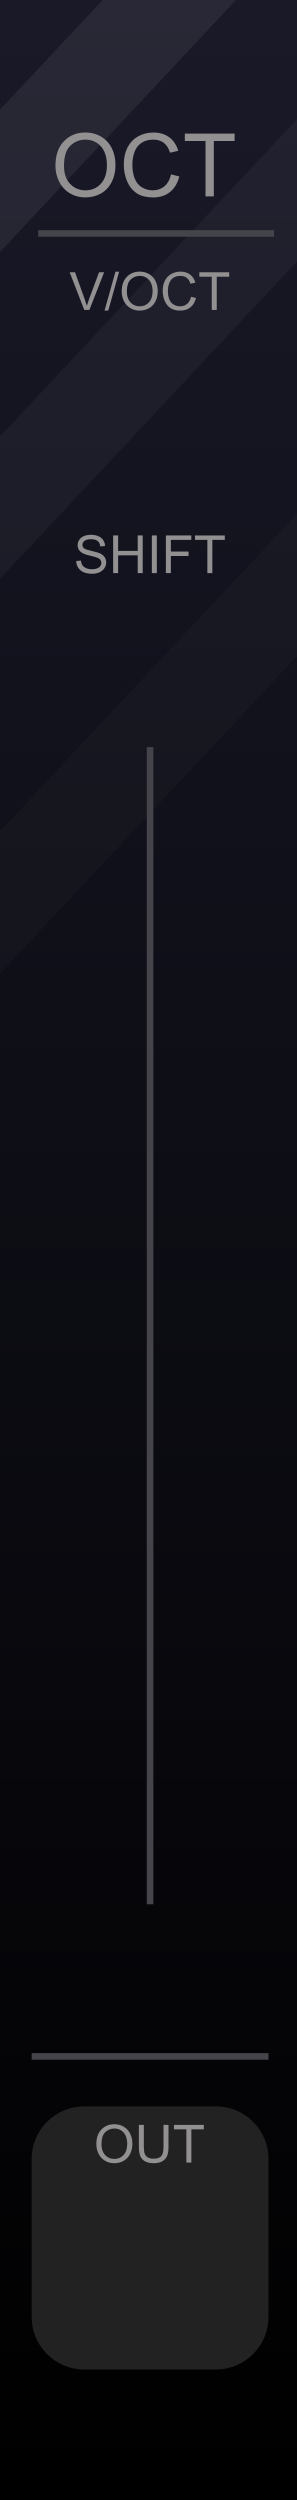
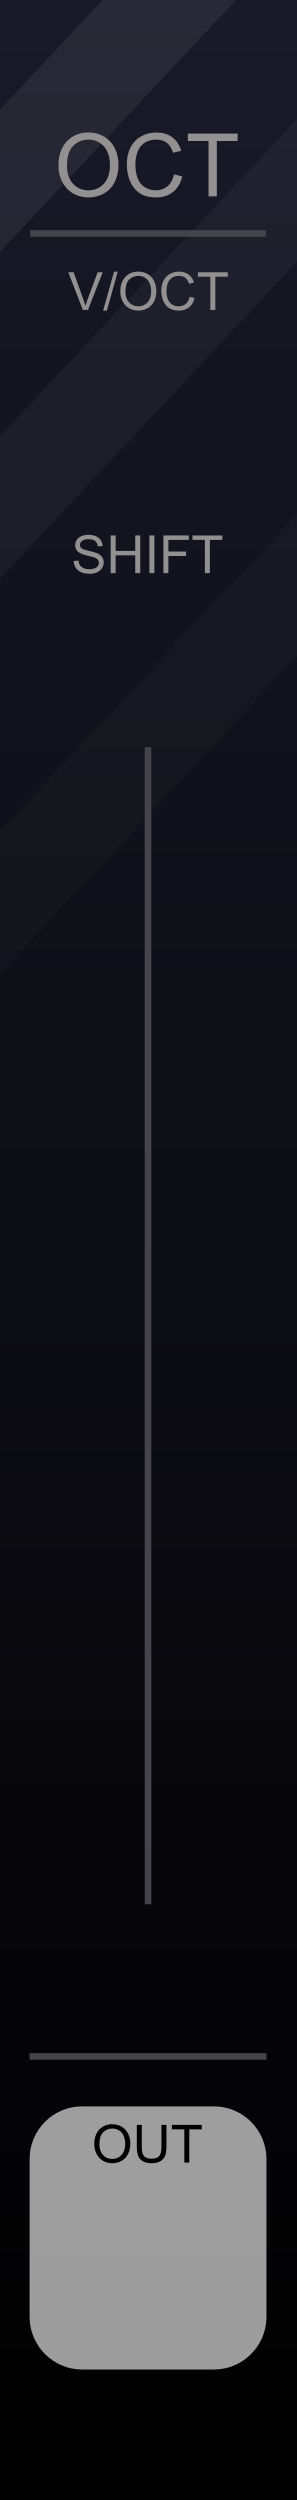
<svg xmlns="http://www.w3.org/2000/svg" xmlns:xlink="http://www.w3.org/1999/xlink" width="45" height="380" viewBox="0 0 45 380" version="1.1" id="svg100">
  <defs id="defs7">
    <linearGradient id="b9d4c11d-62bb-4149-8428-d73ba37a61cb" x1="22.5" x2="22.5" y2="380" gradientUnits="userSpaceOnUse">
      <stop offset="0" stop-color="#ebebeb" id="stop2" />
      <stop offset="1" stop-color="#e1e1e1" id="stop4" />
    </linearGradient>
    <linearGradient id="linearGradient46906" gradientUnits="userSpaceOnUse" x1="520.135" y1="-5410.4" x2="530.864" y2="-5410.4" gradientTransform="rotate(90,-2442.45,-2960.45)">
      <stop offset="0.028" style="stop-color:#ff8c8c;stop-opacity:1" id="stop46902" />
      <stop offset="0.825" style="stop-color:#ff1515;stop-opacity:0" id="stop46904" />
    </linearGradient>
    <linearGradient id="SVGID_3_-8" gradientUnits="userSpaceOnUse" x1="520.135" y1="-5410.4" x2="530.864" y2="-5410.4" gradientTransform="rotate(90,-2442.45,-2960.45)">
      <stop offset="0.028" style="stop-color:#ff8c8c;stop-opacity:1" id="stop45383-7" />
      <stop offset="0.67" style="stop-color:#ff1515;stop-opacity:0" id="stop45385-6" />
    </linearGradient>
    <linearGradient id="SVGID_3_" gradientUnits="userSpaceOnUse" x1="520.135" y1="-5410.4" x2="530.864" y2="-5410.4" gradientTransform="rotate(90,-2442.45,-2960.45)">
      <stop offset="0.011" style="stop-color:#4C4C4C" id="stop45383" />
      <stop offset="0.67" style="stop-color:#3b3b3b;stop-opacity:0" id="stop45385" />
    </linearGradient>
    <linearGradient id="SVGID_1_" gradientUnits="userSpaceOnUse" x1="519" y1="-5410.4" x2="532" y2="-5410.4" gradientTransform="rotate(90,-2442.45,-2960.45)">
      <stop offset="0.006" style="stop-color:#303030" id="stop45369" />
      <stop offset="1" style="stop-color:#222222" id="stop45371" />
    </linearGradient>
    <linearGradient id="SVGID_2_" gradientUnits="userSpaceOnUse" x1="519.687" y1="-5410.4" x2="531.311" y2="-5410.4" gradientTransform="rotate(90,-2442.45,-2960.45)">
      <stop offset="0.011" style="stop-color:#636363" id="stop45376" />
      <stop offset="1" style="stop-color:#2B2B2B" id="stop45378" />
    </linearGradient>
    <linearGradient id="SVGID_3_-3" gradientUnits="userSpaceOnUse" x1="520.135" y1="-5410.4" x2="530.864" y2="-5410.4" gradientTransform="rotate(90,-2442.45,-2960.45)">
      <stop offset="0.011" style="stop-color:#4C4C4C" id="stop45383-1" />
      <stop offset="1" style="stop-color:#3B3B3B" id="stop45385-69" />
    </linearGradient>
    <linearGradient id="linearGradient22215-5">
      <stop style="stop-color:#000000;stop-opacity:1" offset="0" id="stop22211" />
      <stop style="stop-color:#191928;stop-opacity:1" offset="1" id="stop22213" />
    </linearGradient>
    <linearGradient xlink:href="#linearGradient22215-5" id="linearGradient80971-7" gradientUnits="userSpaceOnUse" x1="105" y1="380" x2="105" y2="0" />
    <linearGradient xlink:href="#linearGradient22215-5" id="linearGradient85051" gradientUnits="userSpaceOnUse" x1="105" y1="380" x2="105" y2="0" />
  </defs>
  <g id="e06e6f64-a3d5-42c7-b50d-73a05fd90b9f" data-name="components" style="display:none">
    <circle id="a725d6ea-2baa-46de-82f9-1bd6b9e460ad" data-name="Out#PJ301MPort" cx="22.5" cy="334" r="5" style="fill:#0000ff" />
    <circle id="bf7270a5-2377-4eae-9e85-177e863f28c8" data-name="In#PJ301MPort" cx="22.5" cy="286" r="5" style="fill:#00ff00" />
    <circle id="a00b14f7-95f5-4478-ba64-af20446c3418" data-name="Oct#PJ301MPort" cx="22.5" cy="237.911" r="5" style="fill:#00ff00" />
    <rect id="f28573d3-d0b1-4530-af50-653ae58dc253" data-name="Screen" x="-0.034" y="38.5" width="45.068" height="165" style="fill:#ffff00" />
  </g>
  <g id="b3947816-d40f-41db-852f-d14f402c3ab2-9-6-8-0" data-name="FND BG" style="fill:url(#linearGradient80971-7);fill-opacity:1" transform="scale(0.4345038,1)">
    <rect width="105" height="380" fill="url(#b0234e08-fdca-44f0-b5b7-019b02f0775b)" id="rect9-9-5-3-1-0" style="fill:url(#linearGradient85051);fill-opacity:1" x="0" y="0" />
  </g>
  <path id="rect9-9-5-3-6-4-8" style="opacity:0.04;fill:#ffffff;fill-opacity:1;stroke-width:0.659" d="M 45.623,17.602 0,66.346 V 87.979 L 45.623,39.234 Z" />
  <path id="rect9-9-5-3-6-4-8-2" style="opacity:0.02;fill:#ffffff;fill-opacity:1;stroke-width:0.659" d="M 45.623,77.602 0,126.346 v 21.633 L 45.623,99.234 Z" />
  <path id="rect18523-8-8-7-6-1" style="opacity:0.07;fill:#ffffff;stroke-width:0.528" d="M 15.604,0 0,16.672 V 38.305 L 35.852,0 Z" />
-   <path id="rect8523-8-1-0-9-3-8" style="fill:#44444a;stroke-width:0.042" d="M 5.808,34.988 H 41.649 v 1 H 5.808 Z" />
-   <path id="rect8523-8-1-0-9-3-8-7" style="fill:#44444a;stroke-width:0.094" transform="rotate(90)" d="m 113.568,-23.311 h 175.884 v 1 h -175.884 z" />
-   <g aria-label="OCT" id="text14110-1-2-2-9-9-5" style="font-size:13.333px;line-height:1.25;fill:#929090">
+   <path id="rect8523-8-1-0-9-3-8" style="fill:#44444a;stroke-width:0.042" d="M 4.579,34.988 H 40.421 v 1 H 4.579 Z" />
+   <path id="rect8523-8-1-0-9-3-8-7" style="fill:#44444a;stroke-width:0.094" d="m 23,113.568 0,175.884 h -1 l 0,-175.884 z" />
+   <g aria-label="OCT" id="text14110-1-2-2-9-9-5" style="font-size:13.333px;line-height:1.25;fill:#929090" transform="translate(0.4567705)">
    <path d="m 8.427,25.201 q 0,-2.376 1.276,-3.717 1.276,-1.348 3.294,-1.348 1.322,0 2.383,0.632 1.061,0.632 1.615,1.764 0.56,1.126 0.56,2.559 0,1.452 -0.586,2.598 -0.586,1.146 -1.66,1.738 -1.074,0.586 -2.318,0.586 -1.348,0 -2.409,-0.651 Q 9.52,28.71 8.974,27.584 8.427,26.458 8.427,25.201 Z m 1.302,0.02 q 0,1.725 0.924,2.721 0.931,0.99 2.331,0.99 1.426,0 2.344,-1.003 0.924,-1.003 0.924,-2.845 0,-1.165 -0.397,-2.031 -0.391,-0.872 -1.152,-1.348 -0.755,-0.482 -1.699,-0.482 -1.341,0 -2.311,0.924 -0.964,0.918 -0.964,3.073 z" style="font-family:Arial;-inkscape-font-specification:Arial;text-align:center;text-anchor:middle" id="path101427" />
    <path d="m 25.992,26.503 1.263,0.319 q -0.397,1.556 -1.432,2.376 -1.029,0.814 -2.52,0.814 -1.543,0 -2.513,-0.625 -0.964,-0.632 -1.471,-1.823 -0.501,-1.191 -0.501,-2.559 0,-1.491 0.566,-2.598 0.573,-1.113 1.621,-1.686 1.055,-0.579 2.318,-0.579 1.432,0 2.409,0.729 0.977,0.729 1.361,2.051 l -1.243,0.293 q -0.332,-1.042 -0.964,-1.517 -0.632,-0.475 -1.589,-0.475 -1.1,0 -1.842,0.527 -0.736,0.527 -1.035,1.419 -0.299,0.885 -0.299,1.829 0,1.217 0.352,2.129 0.358,0.905 1.107,1.354 0.749,0.449 1.621,0.449 1.061,0 1.797,-0.612 0.736,-0.612 0.996,-1.816 z" style="font-family:Arial;-inkscape-font-specification:Arial;text-align:center;text-anchor:middle" id="path101429" />
    <path d="m 31.239,29.85 v -8.418 h -3.145 v -1.126 h 7.565 v 1.126 h -3.158 v 8.418 z" style="font-family:Arial;-inkscape-font-specification:Arial;text-align:center;text-anchor:middle" id="path101431" />
  </g>
-   <g aria-label="V/OCT" id="text14110-5-6-8-3-8-2-8-4" style="font-size:8px;line-height:1.25;fill:#929090">
+   <g aria-label="V/OCT" id="text14110-5-6-8-3-8-2-8-4" style="font-size:8px;line-height:1.25;fill:#929090" transform="translate(-0.213791)">
    <path d="m 12.808,47.113 -2.219,-5.727 h 0.82 l 1.488,4.16 q 0.18,0.5 0.301,0.938 0.133,-0.469 0.309,-0.938 l 1.547,-4.16 h 0.773 l -2.242,5.727 z" style="font-family:Arial;-inkscape-font-specification:Arial;text-align:center;text-anchor:middle" id="path101434" />
    <path d="m 15.89,47.211 1.66,-5.922 h 0.562 l -1.656,5.922 z" style="font-family:Arial;-inkscape-font-specification:Arial;text-align:center;text-anchor:middle" id="path101436" />
    <path d="m 18.499,44.324 q 0,-1.426 0.766,-2.23 0.766,-0.809 1.977,-0.809 0.793,0 1.43,0.379 0.637,0.379 0.969,1.059 0.336,0.676 0.336,1.535 0,0.871 -0.352,1.559 -0.352,0.688 -0.996,1.043 -0.645,0.352 -1.391,0.352 -0.809,0 -1.445,-0.391 -0.637,-0.391 -0.965,-1.066 -0.328,-0.676 -0.328,-1.43 z m 0.781,0.012 q 0,1.035 0.555,1.633 0.559,0.594 1.398,0.594 0.855,0 1.406,-0.602 0.555,-0.602 0.555,-1.707 0,-0.699 -0.238,-1.219 -0.234,-0.523 -0.691,-0.809 -0.453,-0.289 -1.02,-0.289 -0.805,0 -1.387,0.555 -0.578,0.551 -0.578,1.844 z" style="font-family:Arial;-inkscape-font-specification:Arial;text-align:center;text-anchor:middle" id="path101438" />
    <path d="m 29.038,45.105 0.758,0.191 q -0.238,0.934 -0.859,1.426 -0.617,0.488 -1.512,0.488 -0.926,0 -1.508,-0.375 -0.578,-0.379 -0.883,-1.094 -0.301,-0.715 -0.301,-1.535 0,-0.895 0.34,-1.559 0.344,-0.668 0.973,-1.012 0.633,-0.348 1.391,-0.348 0.859,0 1.445,0.438 0.586,0.438 0.816,1.23 l -0.746,0.176 q -0.199,-0.625 -0.578,-0.91 -0.379,-0.285 -0.953,-0.285 -0.66,0 -1.105,0.316 -0.441,0.316 -0.621,0.852 -0.18,0.531 -0.18,1.098 0,0.73 0.211,1.277 0.215,0.543 0.664,0.812 0.449,0.27 0.973,0.27 0.637,0 1.078,-0.367 0.441,-0.367 0.598,-1.09 z" style="font-family:Arial;-inkscape-font-specification:Arial;text-align:center;text-anchor:middle" id="path101440" />
    <path d="m 32.186,47.113 v -5.051 h -1.887 v -0.676 h 4.539 v 0.676 H 32.944 v 5.051 z" style="font-family:Arial;-inkscape-font-specification:Arial;text-align:center;text-anchor:middle" id="path101442" />
  </g>
-   <g aria-label="SHIFT" id="text14110-5-6-8-3-8-2-8-4-6" style="font-size:8px;line-height:1.25;fill:#929090">
+   <g aria-label="SHIFT" id="text14110-5-6-8-3-8-2-8-4-6" style="font-size:8px;line-height:1.25;fill:#929090" transform="translate(-0.3759)">
    <path d="m 11.581,85.273 0.715,-0.062 q 0.051,0.43 0.234,0.707 0.188,0.273 0.578,0.445 0.391,0.168 0.879,0.168 0.434,0 0.766,-0.129 0.332,-0.129 0.492,-0.352 0.164,-0.227 0.164,-0.492 0,-0.27 -0.156,-0.469 -0.156,-0.203 -0.516,-0.34 -0.23,-0.09 -1.02,-0.277 -0.789,-0.191 -1.105,-0.359 -0.41,-0.215 -0.613,-0.531 -0.199,-0.32 -0.199,-0.715 0,-0.434 0.246,-0.809 0.246,-0.379 0.719,-0.574 0.473,-0.195 1.051,-0.195 0.637,0 1.121,0.207 0.488,0.203 0.75,0.602 0.262,0.398 0.281,0.902 l -0.727,0.055 q -0.059,-0.543 -0.398,-0.82 -0.336,-0.277 -0.996,-0.277 -0.688,0 -1.004,0.254 -0.312,0.25 -0.312,0.605 0,0.309 0.223,0.508 0.219,0.199 1.141,0.41 0.926,0.207 1.27,0.363 0.5,0.23 0.738,0.586 0.238,0.352 0.238,0.812 0,0.457 -0.262,0.863 -0.262,0.402 -0.754,0.629 -0.488,0.223 -1.102,0.223 -0.777,0 -1.305,-0.227 -0.523,-0.227 -0.824,-0.68 -0.297,-0.457 -0.312,-1.031 z" style="font-family:Arial;-inkscape-font-specification:Arial;text-align:center;text-anchor:middle" id="path101445" />
    <path d="m 17.198,87.113 v -5.727 h 0.758 v 2.352 h 2.977 v -2.352 h 0.758 v 5.727 h -0.758 v -2.699 h -2.977 v 2.699 z" style="font-family:Arial;-inkscape-font-specification:Arial;text-align:center;text-anchor:middle" id="path101447" />
    <path d="m 23.081,87.113 v -5.727 h 0.758 v 5.727 z" style="font-family:Arial;-inkscape-font-specification:Arial;text-align:center;text-anchor:middle" id="path101449" />
    <path d="m 25.214,87.113 v -5.727 h 3.863 v 0.676 h -3.105 v 1.773 h 2.688 v 0.676 h -2.688 v 2.602 z" style="font-family:Arial;-inkscape-font-specification:Arial;text-align:center;text-anchor:middle" id="path101451" />
    <path d="M 31.518,87.113 V 82.063 H 29.632 v -0.676 h 4.539 v 0.676 h -1.895 v 5.051 z" style="font-family:Arial;-inkscape-font-specification:Arial;text-align:center;text-anchor:middle" id="path101453" />
  </g>
-   <rect style="fill:#232223;fill-opacity:1" id="rect25890-0-7-1-28-6-0-2-9-8-8" width="36" height="40" x="4.811" y="320.168" rx="8" />
-   <g aria-label="OUT" id="text14110-5-6-8-3-8-2-5-4-5-9-6-9" style="font-size:8px;line-height:1.25;fill:#929090">
-     <path d="m 14.642,325.922 q 0,-1.426 0.766,-2.23 0.766,-0.809 1.977,-0.809 0.793,0 1.43,0.379 0.637,0.379 0.969,1.059 0.336,0.676 0.336,1.535 0,0.871 -0.352,1.559 -0.352,0.688 -0.996,1.043 -0.645,0.352 -1.391,0.352 -0.809,0 -1.445,-0.391 -0.637,-0.391 -0.965,-1.066 -0.328,-0.676 -0.328,-1.43 z m 0.781,0.012 q 0,1.035 0.555,1.633 0.559,0.594 1.398,0.594 0.855,0 1.406,-0.602 0.555,-0.602 0.555,-1.707 0,-0.699 -0.238,-1.219 -0.234,-0.523 -0.691,-0.809 -0.453,-0.289 -1.02,-0.289 -0.805,0 -1.387,0.555 -0.578,0.551 -0.578,1.844 z" style="font-family:Arial;-inkscape-font-specification:Arial" id="path101456" />
-     <path d="m 24.852,322.984 h 0.758 v 3.309 q 0,0.863 -0.195,1.371 -0.195,0.508 -0.707,0.828 -0.508,0.316 -1.336,0.316 -0.805,0 -1.316,-0.277 -0.512,-0.277 -0.73,-0.801 -0.219,-0.527 -0.219,-1.438 v -3.309 h 0.758 v 3.305 q 0,0.746 0.137,1.102 0.141,0.352 0.477,0.543 0.34,0.191 0.828,0.191 0.836,0 1.191,-0.379 0.355,-0.379 0.355,-1.457 z" style="font-family:Arial;-inkscape-font-specification:Arial" id="path101458" />
-     <path d="M 28.329,328.711 V 323.66 h -1.887 v -0.676 h 4.539 V 323.66 h -1.895 v 5.051 z" style="font-family:Arial;-inkscape-font-specification:Arial" id="path101460" />
+   <rect style="fill:#d0d0d0;fill-opacity:0.753" id="rect25890-0-7-1-28-6-0-2-9-8-8" width="36" height="40" x="4.5" y="320.168" rx="8" />
+   <g aria-label="OUT" id="text14110-5-6-8-3-8-2-5-4-5-9-6-9" style="font-size:8px;line-height:1.25;fill:#000000;fill-opacity:1" transform="translate(-0.311455)">
+     <path d="m 14.642,325.922 q 0,-1.426 0.766,-2.23 0.766,-0.809 1.977,-0.809 0.793,0 1.43,0.379 0.637,0.379 0.969,1.059 0.336,0.676 0.336,1.535 0,0.871 -0.352,1.559 -0.352,0.688 -0.996,1.043 -0.645,0.352 -1.391,0.352 -0.809,0 -1.445,-0.391 -0.637,-0.391 -0.965,-1.066 -0.328,-0.676 -0.328,-1.43 z m 0.781,0.012 q 0,1.035 0.555,1.633 0.559,0.594 1.398,0.594 0.855,0 1.406,-0.602 0.555,-0.602 0.555,-1.707 0,-0.699 -0.238,-1.219 -0.234,-0.523 -0.691,-0.809 -0.453,-0.289 -1.02,-0.289 -0.805,0 -1.387,0.555 -0.578,0.551 -0.578,1.844 z" style="font-family:Arial;-inkscape-font-specification:Arial;fill:#000000;fill-opacity:1" id="path101456" />
+     <path d="m 24.852,322.984 h 0.758 v 3.309 q 0,0.863 -0.195,1.371 -0.195,0.508 -0.707,0.828 -0.508,0.316 -1.336,0.316 -0.805,0 -1.316,-0.277 -0.512,-0.277 -0.73,-0.801 -0.219,-0.527 -0.219,-1.438 v -3.309 h 0.758 v 3.305 q 0,0.746 0.137,1.102 0.141,0.352 0.477,0.543 0.34,0.191 0.828,0.191 0.836,0 1.191,-0.379 0.355,-0.379 0.355,-1.457 z" style="font-family:Arial;-inkscape-font-specification:Arial;fill:#000000;fill-opacity:1" id="path101458" />
+     <path d="M 28.329,328.711 V 323.66 h -1.887 v -0.676 h 4.539 V 323.66 h -1.895 v 5.051 z" style="font-family:Arial;-inkscape-font-specification:Arial;fill:#000000;fill-opacity:1" id="path101460" />
  </g>
-   <path id="rect8523-2-4-9" style="fill:#44444a;stroke-width:0.043" d="M 4.811,312.076 H 40.811 v 1 H 4.811 Z" />
+   <path id="rect8523-2-4-9" style="fill:#44444a;stroke-width:0.043" d="m 4.5,312.076 h 36 v 1 h -36 z" />
</svg>
